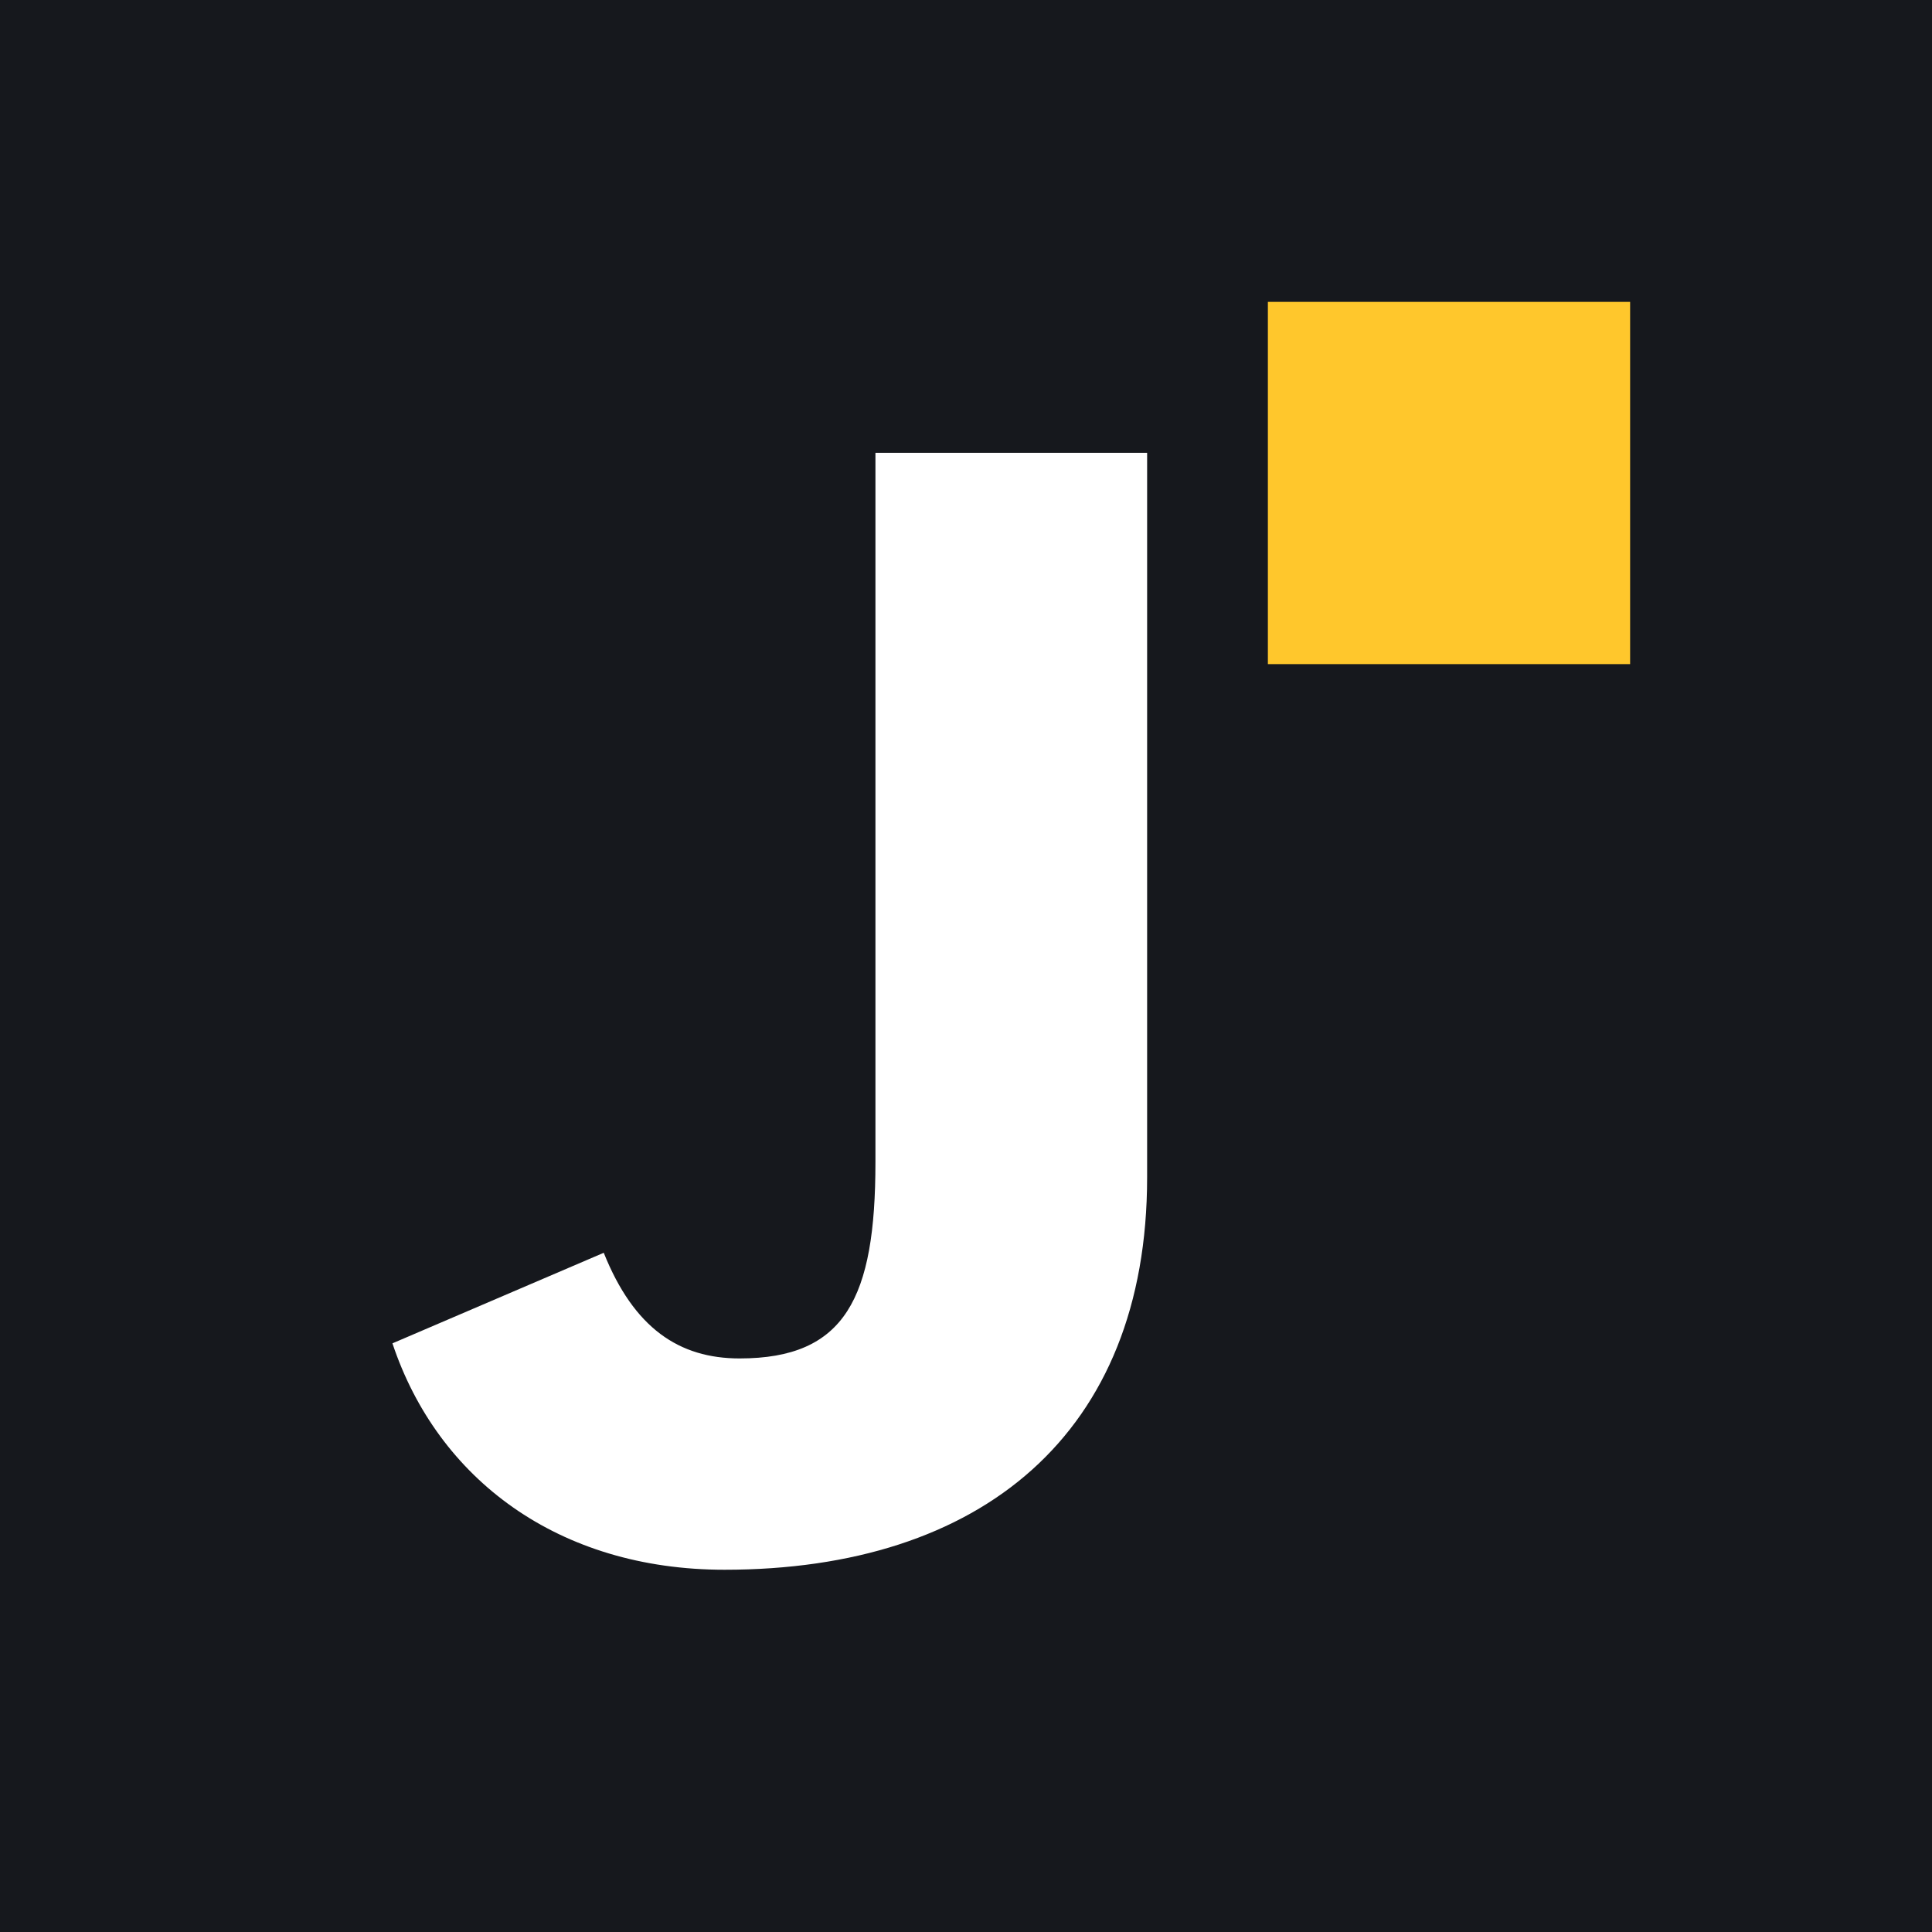
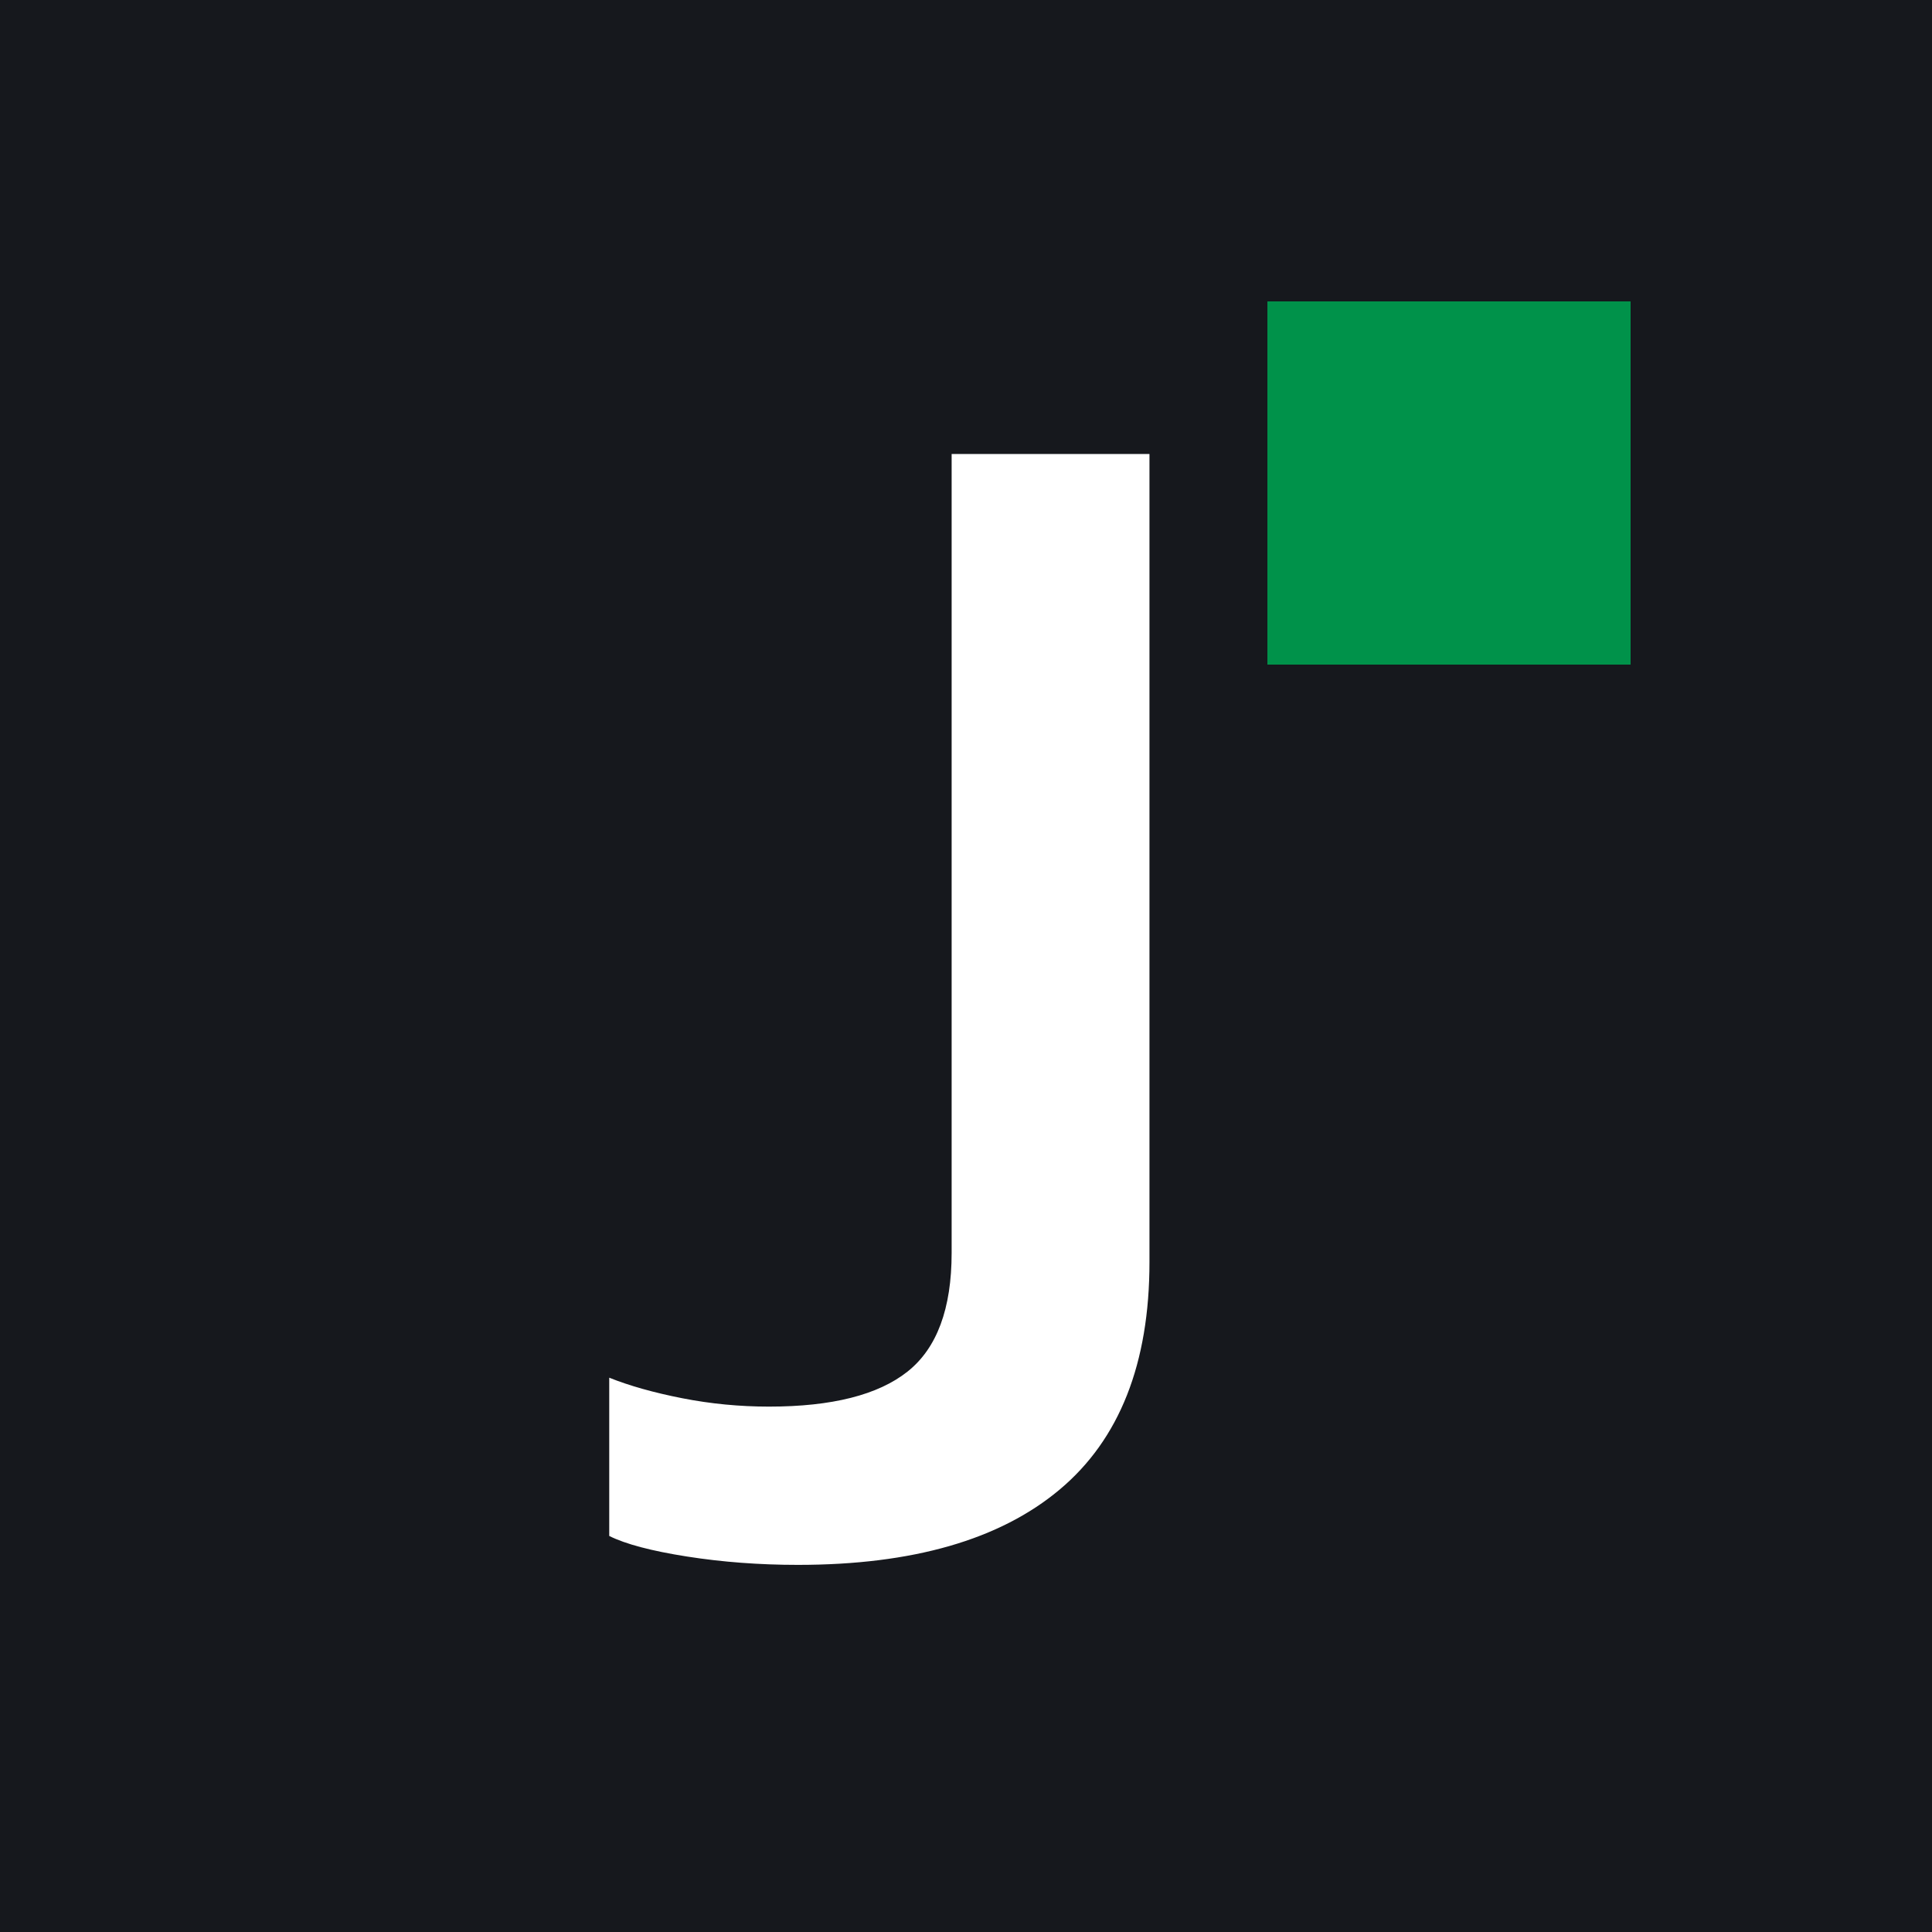
- <svg xmlns="http://www.w3.org/2000/svg" viewBox="0 0 128 128" fill="none">
-   <rect width="128" height="128" fill="#16181D" />
-   <rect x="84" y="20" width="24" height="24" fill="#FFC72C" />
-   <path d="M58 30H76V78C76 95 65 104 48 104C37 104 29 98 26 89L40 83C42 88 45 90 49 90C56 90 58 86 58 77V30Z" fill="#FFFFFF" />
+ <svg xmlns="http://www.w3.org/2000/svg" width="64" height="64" viewBox="0 0 1000 1000">
+   <rect width="1000" height="1000" fill="#16181d" />
+   <path transform="translate(305.1 802.1) scale(0.78767 -0.78767)" d="M137 -10Q99 -10 64 -4.5Q29 1 13 9L13 113Q33 105 61 99.5Q89 94 118 94Q180 94 209 117Q238 140 238 195L238 720L368 720L368 189Q368 89 309 39.5Q250 -10 137 -10Z" fill="#ffffff" />
+   <rect x="656" y="156" width="188" height="188" fill="#00924a" />
</svg>
